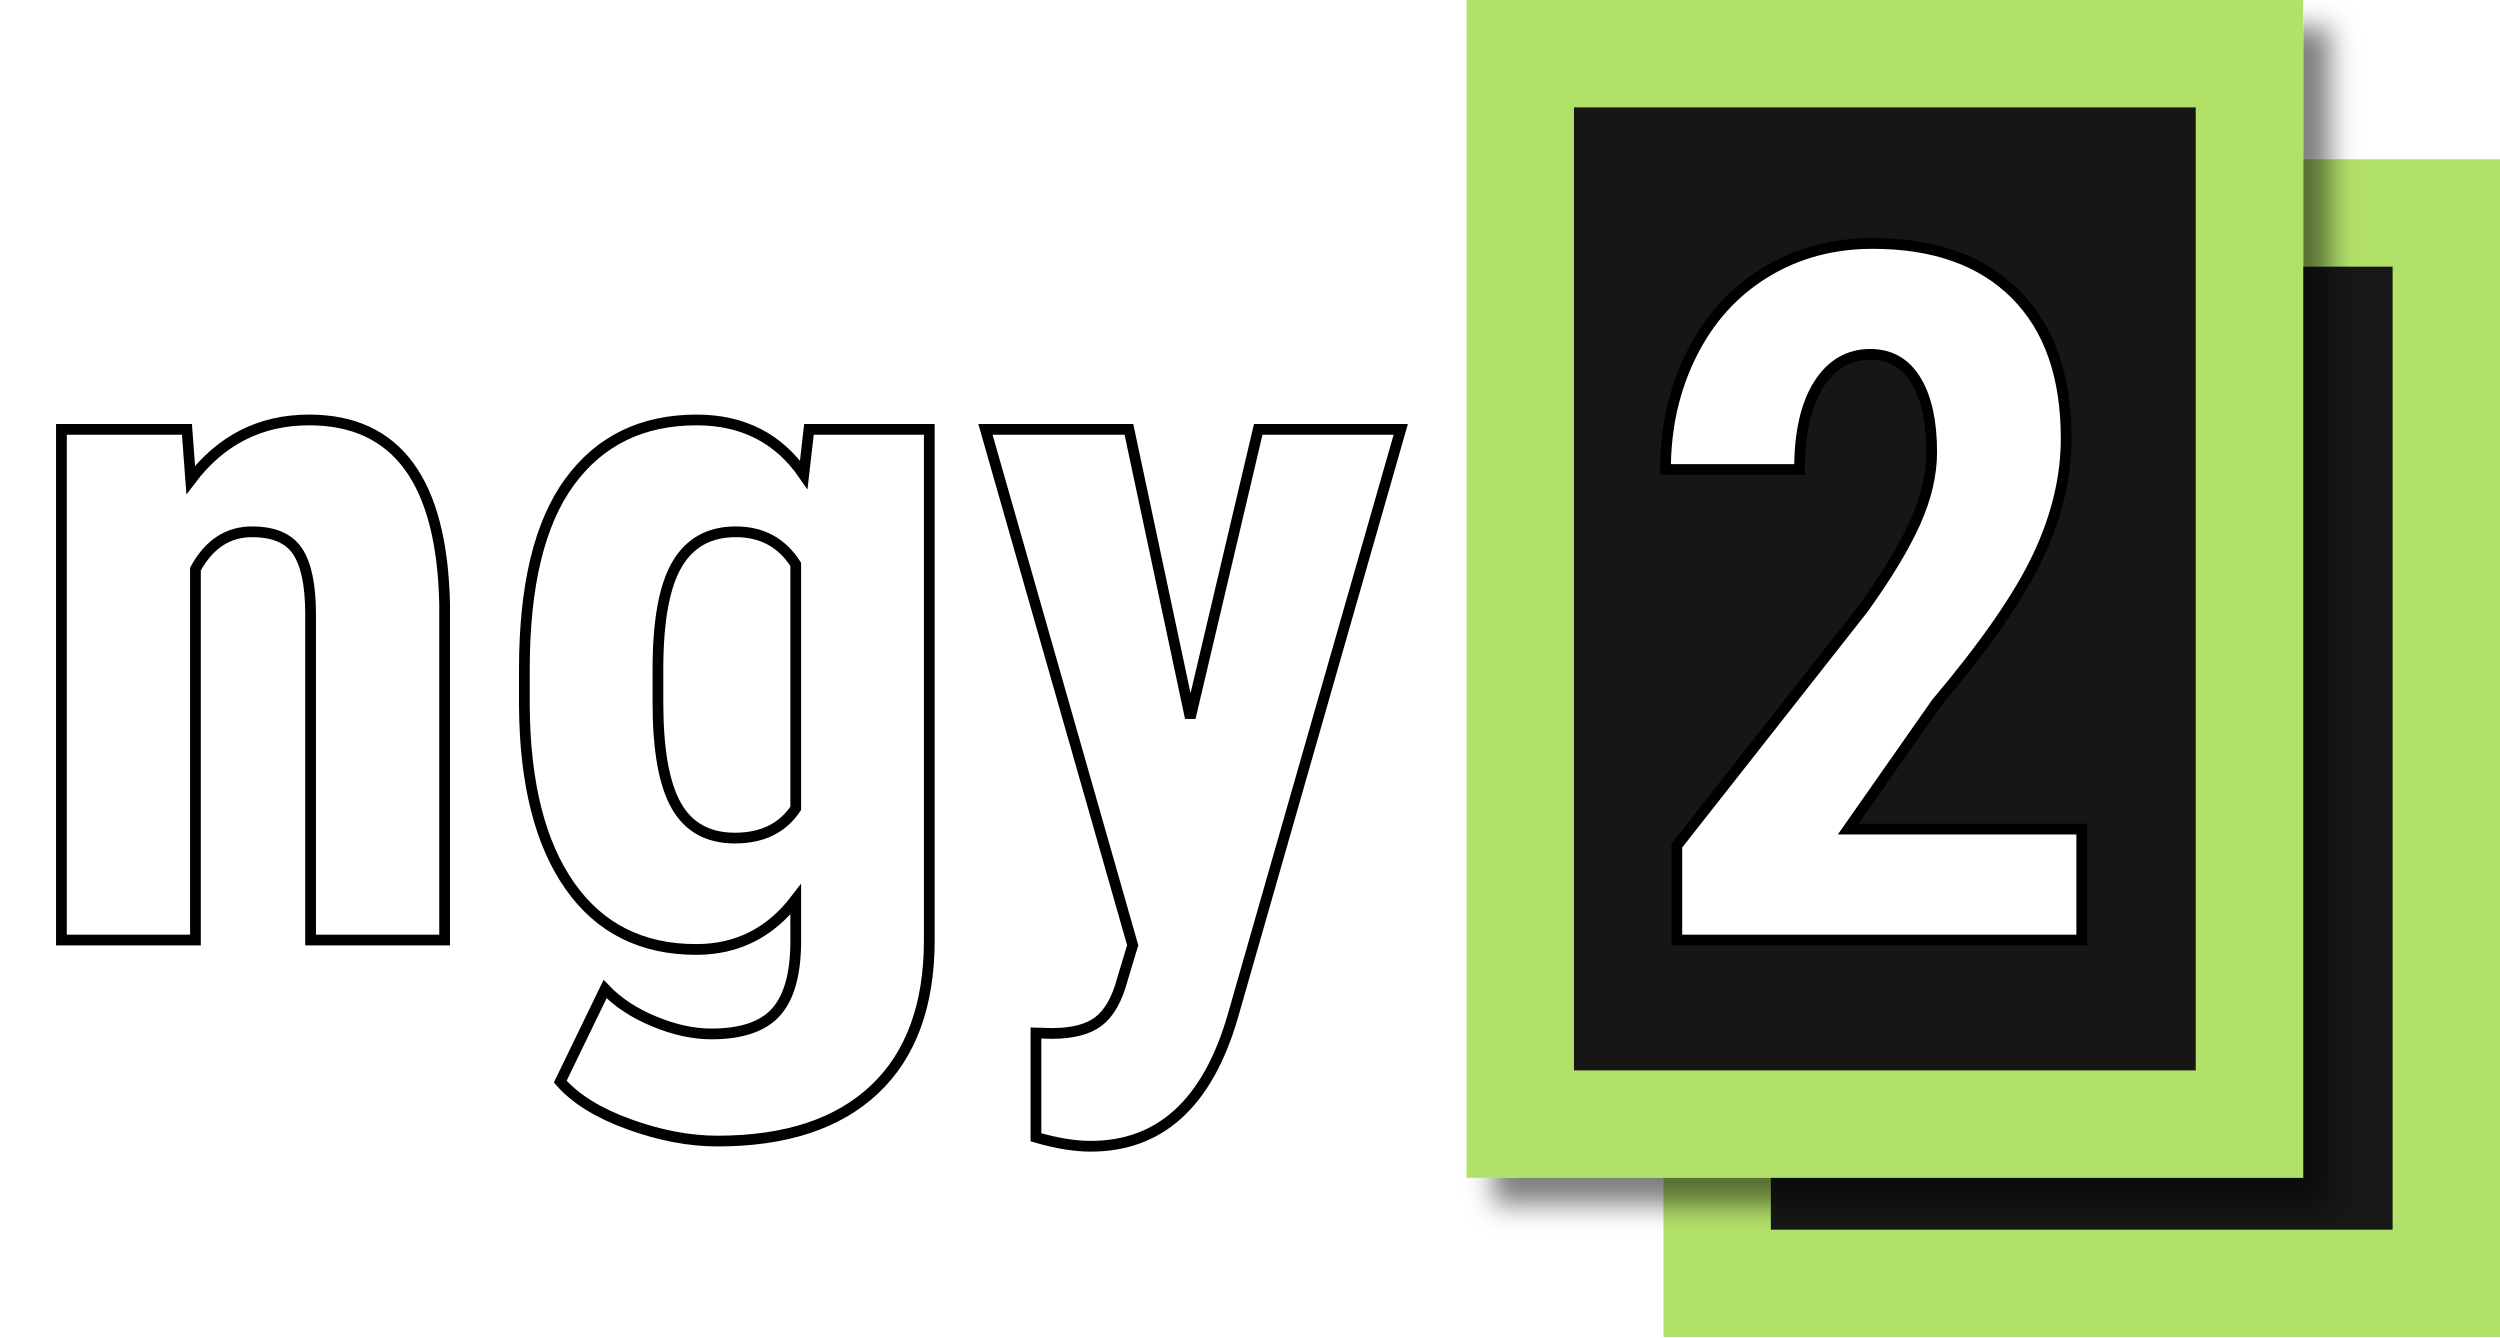
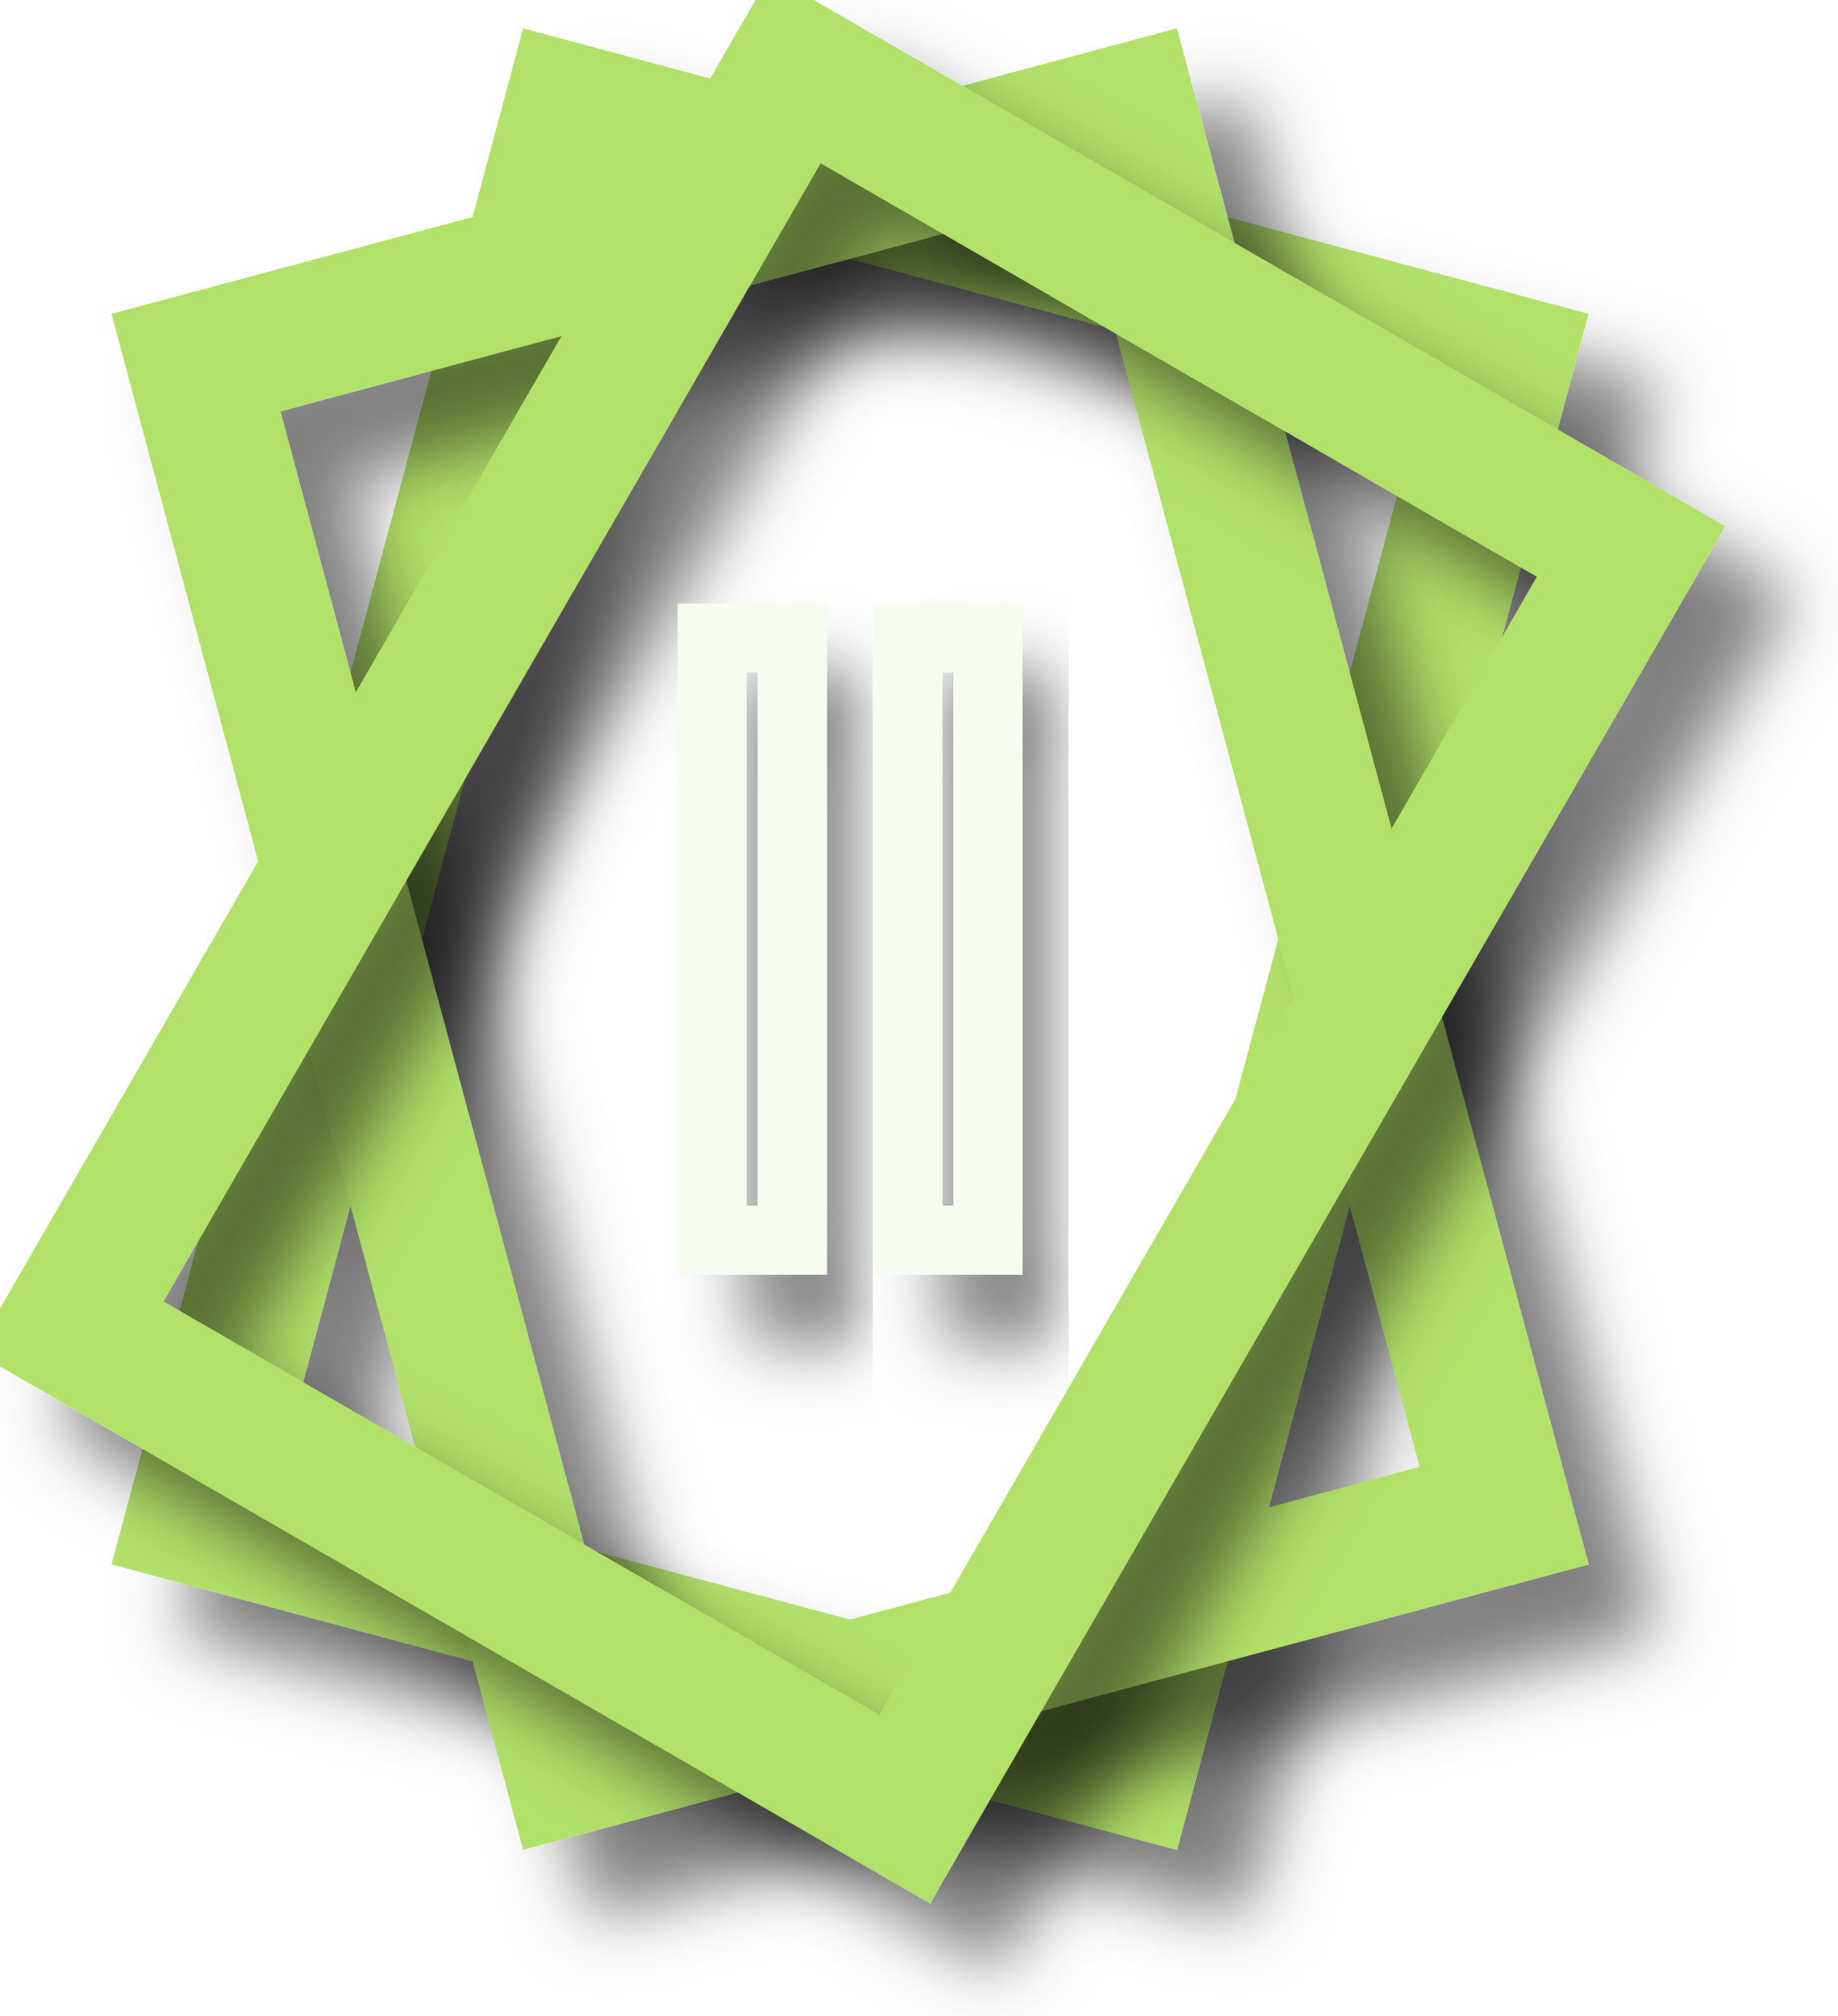
- <svg xmlns="http://www.w3.org/2000/svg" style="isolation:isolate" viewBox="701 1300.988 465.591 249.012" width="465.591" height="249.012">
-   <rect x="1020.795" y="1340.652" width="135.796" height="199.348" transform="matrix(1,0,0,1,0,0)" fill="rgb(23,23,23)" stroke-width="20" stroke="rgb(178,225,106)" stroke-linejoin="miter" stroke-linecap="square" />
+ <svg xmlns="http://www.w3.org/2000/svg" style="isolation:isolate" height="146.23" width="133.3" viewBox="421.704 475 133.296 146.234">
  <defs>
-     <filter id="9e4QhKDxFcI9DRJ5gTwO3F9Meddw0BmD" x="-200%" y="-200%" width="400%" height="400%">
-       <feOffset in="SourceAlpha" result="offOut" dx="5" dy="5" />
-       <feGaussianBlur in="offOut" result="blurOut" stdDeviation="2.5" />
-       <feComponentTransfer in="blurOut" result="opacOut">
+     <filter id="x7Vcayo3xpHxS4bUu1xWqyzvj4CBncV6" y="-200%" x="-200%" height="400%" width="400%">
+       <feOffset dy="5" result="offOut" dx="5" in="SourceAlpha" />
+       <feGaussianBlur stdDeviation="2.5" result="blurOut" in="offOut" />
+       <feComponentTransfer result="opacOut" in="blurOut">
        <feFuncA type="table" tableValues="0 0.5" />
      </feComponentTransfer>
-       <feBlend in="SourceGraphic" in2="opacOut" mode="normal" />
+       <feBlend mode="normal" in2="opacOut" in="SourceGraphic" />
    </filter>
  </defs>
-   <g filter="url(#9e4QhKDxFcI9DRJ5gTwO3F9Meddw0BmD)">
-     <rect x="984.128" y="1310.988" width="135.796" height="199.348" transform="matrix(1,0,0,1,0,0)" fill="rgb(23,23,23)" stroke-width="20" stroke="rgb(178,225,106)" stroke-linejoin="miter" stroke-linecap="square" />
+   <g filter="url(#x7Vcayo3xpHxS4bUu1xWqyzvj4CBncV6)">
+     <rect transform="matrix(.96593 .25882 -.25882 .96593 157.04 -106.59)" height="105.35" width="70" stroke="#b2e16a" stroke-linecap="square" y="490.44" x="448.35" stroke-width="10" fill="none" />
  </g>
-   <path d=" M 735.816 1380.957 L 736.52 1390.361 Q 744.957 1379.199 758.58 1379.199 Q 783.102 1379.199 783.805 1413.564 L 783.805 1476.055 L 758.844 1476.055 L 758.844 1415.41 Q 758.844 1407.324 756.427 1403.677 Q 754.01 1400.029 747.945 1400.029 Q 741.178 1400.029 737.398 1406.973 L 737.398 1476.055 L 712.438 1476.055 L 712.438 1380.957 L 735.816 1380.957 Z  M 798.658 1425.605 Q 798.658 1402.227 807.096 1390.713 Q 815.533 1379.199 830.738 1379.199 Q 843.658 1379.199 850.689 1389.395 L 851.656 1380.957 L 874.068 1380.957 L 874.068 1476.055 Q 874.068 1494.248 863.873 1503.872 Q 853.678 1513.496 834.605 1513.496 Q 826.783 1513.496 818.17 1510.376 Q 809.557 1507.256 805.338 1502.422 L 813.688 1485.195 Q 817.203 1488.887 822.828 1491.216 Q 828.453 1493.545 833.463 1493.545 Q 841.812 1493.545 845.46 1489.546 Q 849.107 1485.547 849.195 1476.67 L 849.195 1468.496 Q 842.076 1477.812 830.65 1477.812 Q 815.445 1477.812 807.14 1465.991 Q 798.834 1454.17 798.658 1432.637 L 798.658 1425.605 Z  M 823.531 1431.846 Q 823.531 1445.029 826.959 1451.05 Q 830.387 1457.07 837.857 1457.07 Q 845.504 1457.07 849.195 1451.533 L 849.195 1406.094 Q 845.328 1400.029 838.033 1400.029 Q 830.65 1400.029 827.091 1406.094 Q 823.531 1412.158 823.531 1425.605 L 823.531 1431.846 Z  M 922.672 1434.658 L 935.328 1380.957 L 961.871 1380.957 L 930.582 1490.293 Q 923.551 1514.463 904.127 1514.463 Q 899.645 1514.463 893.932 1512.793 L 893.932 1493.369 L 896.832 1493.457 Q 902.633 1493.457 905.577 1491.216 Q 908.521 1488.975 910.016 1483.438 L 911.949 1477.021 L 884.527 1380.957 L 911.246 1380.957 L 922.672 1434.658 Z  M 1088.697 1476.055 L 1013.287 1476.055 L 1013.287 1458.477 L 1047.916 1414.443 Q 1054.508 1405.303 1057.628 1398.403 Q 1060.748 1391.504 1060.748 1385.176 Q 1060.748 1376.65 1057.804 1371.816 Q 1054.859 1366.982 1049.322 1366.982 Q 1043.258 1366.982 1039.698 1372.607 Q 1036.139 1378.232 1036.139 1388.428 L 1011.178 1388.428 Q 1011.178 1376.65 1016.056 1366.895 Q 1020.934 1357.139 1029.767 1351.733 Q 1038.6 1346.328 1049.762 1346.328 Q 1066.9 1346.328 1076.349 1355.776 Q 1085.797 1365.225 1085.797 1382.627 Q 1085.797 1393.438 1080.567 1404.556 Q 1075.338 1415.674 1061.627 1431.934 L 1045.191 1455.4 L 1088.697 1455.4 L 1088.697 1476.055 Z " fill-rule="evenodd" fill="rgb(255,255,255)" stroke-width="2" stroke="rgb(0,0,0)" stroke-linejoin="miter" stroke-linecap="square" />
+   <defs>
+     <filter id="ksqFKVRKWMp5G5gJFYjdtsZP4ntccPaW" y="-200%" x="-200%" height="400%" width="400%">
+       <feOffset dy="5" result="offOut" dx="5" in="SourceAlpha" />
+       <feGaussianBlur stdDeviation="2.5" result="blurOut" in="offOut" />
+       <feComponentTransfer result="opacOut" in="blurOut">
+         <feFuncA type="table" tableValues="0 0.5" />
+       </feComponentTransfer>
+       <feBlend mode="normal" in2="opacOut" in="SourceGraphic" />
+     </filter>
+   </defs>
+   <g filter="url(#ksqFKVRKWMp5G5gJFYjdtsZP4ntccPaW)">
+     <rect transform="matrix(.96593 -.25882 .25882 .96593 -124.1 143.61)" height="105.35" width="70" stroke="#b2e16a" stroke-linecap="square" y="490.44" x="448.35" stroke-width="10" fill="none" />
+   </g>
+   <defs>
+     <filter id="Pc1sS1lR3wpzAvlM2K3GodOBcWH9FOIn" y="-200%" x="-200%" height="400%" width="400%">
+       <feOffset dy="5" result="offOut" dx="5" in="SourceAlpha" />
+       <feGaussianBlur stdDeviation="2.5" result="blurOut" in="offOut" />
+       <feComponentTransfer result="opacOut" in="blurOut">
+         <feFuncA type="table" tableValues="0 0.5" />
+       </feComponentTransfer>
+       <feBlend mode="normal" in2="opacOut" in="SourceGraphic" />
+     </filter>
+   </defs>
+   <g filter="url(#Pc1sS1lR3wpzAvlM2K3GodOBcWH9FOIn)">
+     <rect transform="matrix(.86603 .5 -.5 .86603 336.32 -168.91)" height="105.35" width="70" stroke="#b2e16a" stroke-linecap="square" y="490.44" x="448.35" stroke-width="10" fill="none" />
+   </g>
+   <defs>
+     <filter id="BzXhEzfEczQ80YCrsZKhpYzxub48fSOb" y="-200%" x="-200%" height="400%" width="400%">
+       <feOffset dy="5" result="offOut" dx="5" in="SourceAlpha" />
+       <feGaussianBlur stdDeviation="2.5" result="blurOut" in="offOut" />
+       <feComponentTransfer result="opacOut" in="blurOut">
+         <feFuncA type="table" tableValues="0 0.5" />
+       </feComponentTransfer>
+       <feBlend mode="normal" in2="opacOut" in="SourceGraphic" />
+     </filter>
+   </defs>
+   <g filter="url(#BzXhEzfEczQ80YCrsZKhpYzxub48fSOb)">
+     <rect transform="matrix(1 3.0312e-16 -4.5172e-17 1 0 -1.1369e-13)" height="43.674" width="5.814" stroke="#f7fcf0" stroke-linecap="square" y="521.28" x="473.35" stroke-width="5" fill="none" />
+   </g>
+   <defs>
+     <filter id="2NAbKiolOUm54mKnKSdbTOr9rmT4JRa5" y="-200%" x="-200%" height="400%" width="400%">
+       <feOffset dy="5" result="offOut" dx="5" in="SourceAlpha" />
+       <feGaussianBlur stdDeviation="2.5" result="blurOut" in="offOut" />
+       <feComponentTransfer result="opacOut" in="blurOut">
+         <feFuncA type="table" tableValues="0 0.5" />
+       </feComponentTransfer>
+       <feBlend mode="normal" in2="opacOut" in="SourceGraphic" />
+     </filter>
+   </defs>
+   <g filter="url(#2NAbKiolOUm54mKnKSdbTOr9rmT4JRa5)">
+     <rect transform="matrix(1 3.0312e-16 -4.5172e-17 1 0 -1.1369e-13)" height="43.674" width="5.814" stroke="#f7fcf0" stroke-linecap="square" y="521.28" x="487.54" stroke-width="5" fill="none" />
+   </g>
</svg>
